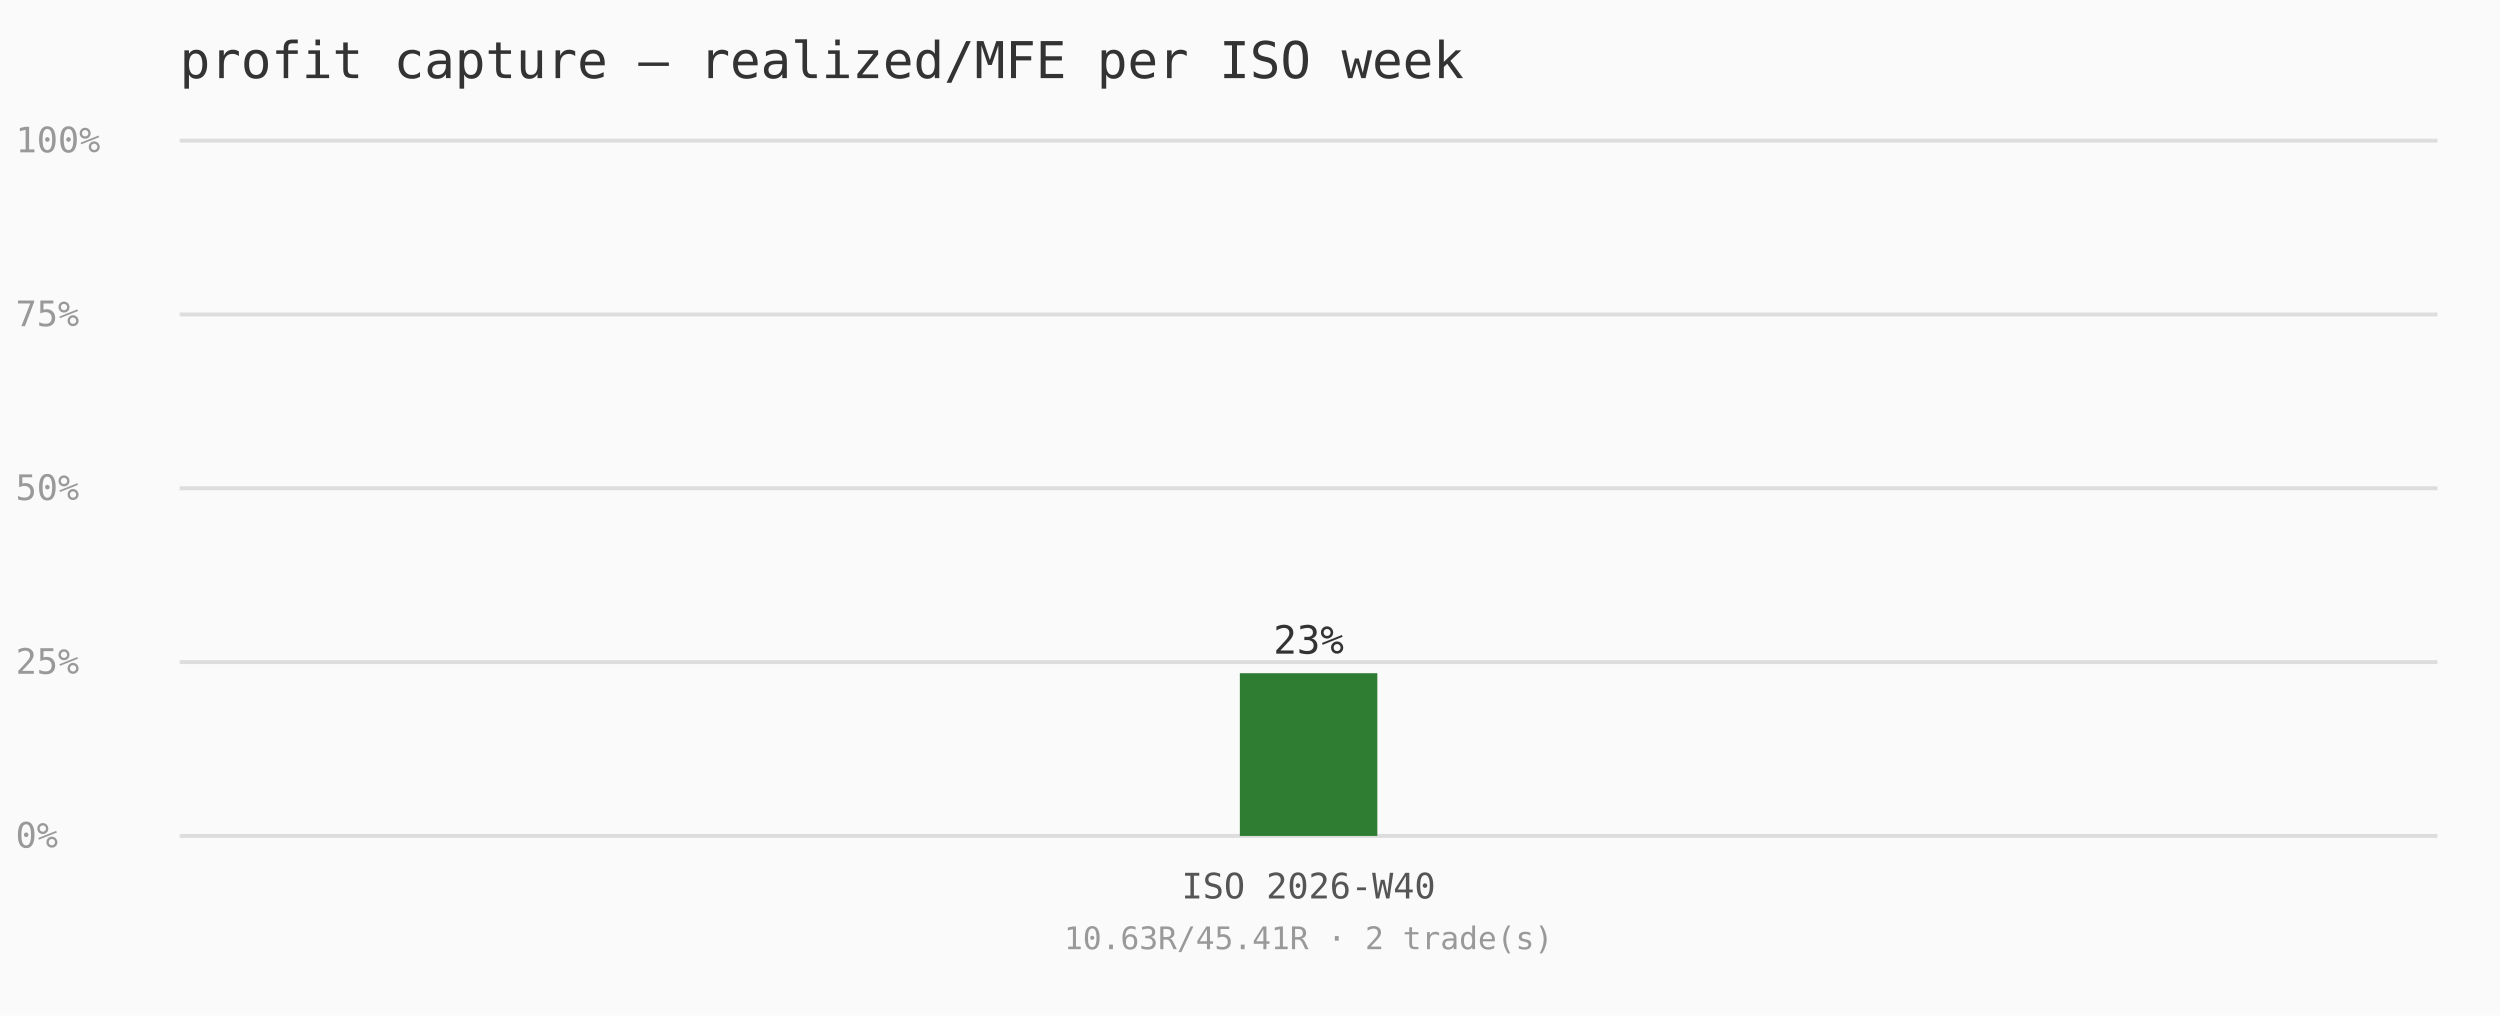
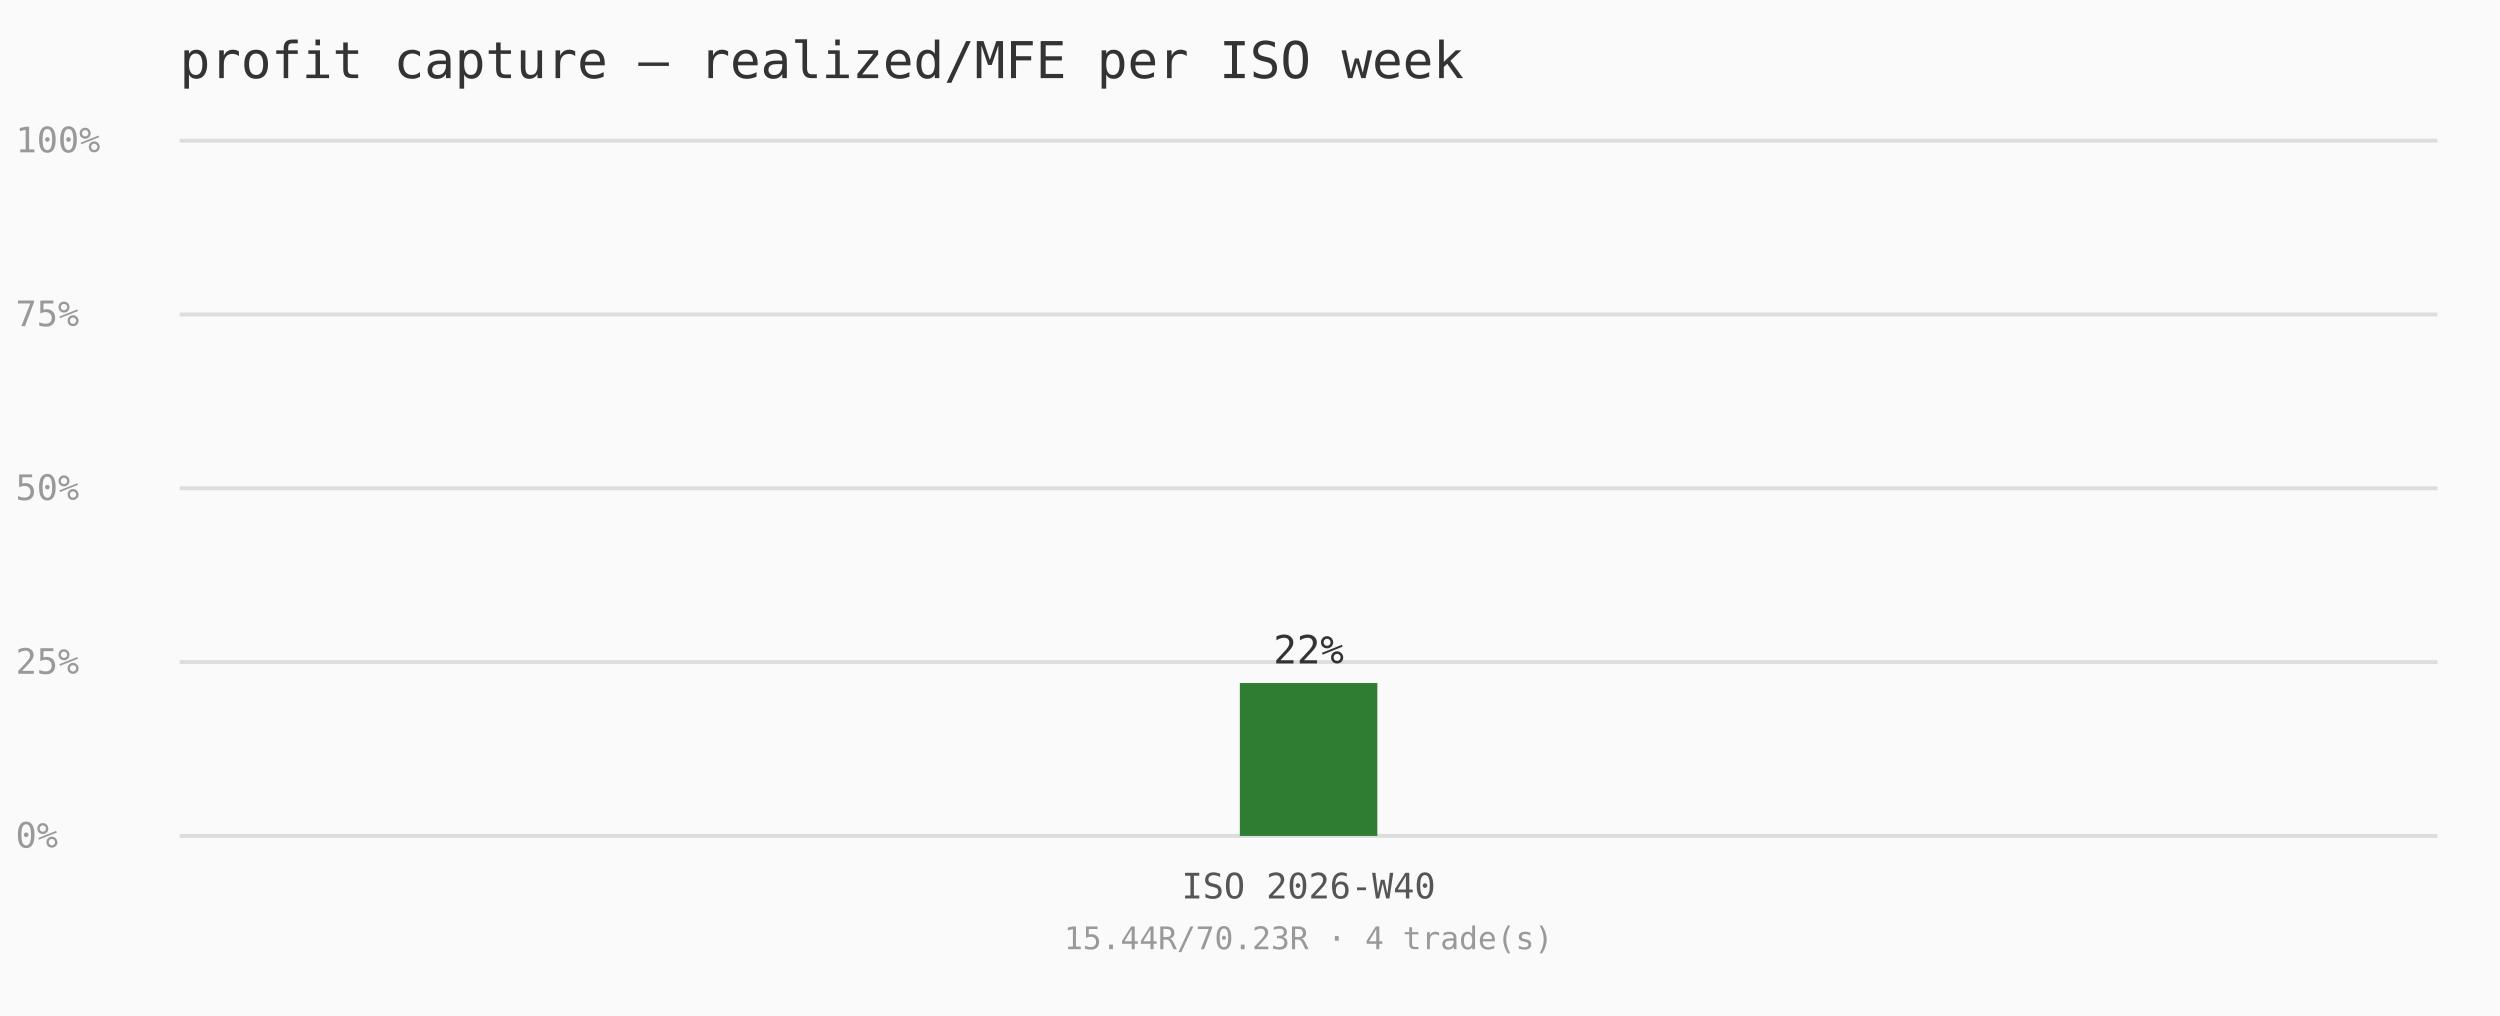
<svg xmlns="http://www.w3.org/2000/svg" width="640" height="260" viewBox="0 0 640 260">
  <rect width="640" height="260" fill="#fafafa" />
  <text x="46" y="20" font-family="monospace" font-size="13" fill="#333">profit capture — realized/MFE per ISO week</text>
  <line x1="46" y1="214" x2="624" y2="214" stroke="#dddddd" />
  <text x="4" y="217" font-family="monospace" font-size="9" fill="#999">0%</text>
  <line x1="46" y1="169.5" x2="624" y2="169.5" stroke="#dddddd" />
  <text x="4" y="172.5" font-family="monospace" font-size="9" fill="#999">25%</text>
  <line x1="46" y1="125" x2="624" y2="125" stroke="#dddddd" />
  <text x="4" y="128" font-family="monospace" font-size="9" fill="#999">50%</text>
  <line x1="46" y1="80.5" x2="624" y2="80.5" stroke="#dddddd" />
  <text x="4" y="83.5" font-family="monospace" font-size="9" fill="#999">75%</text>
  <line x1="46" y1="36" x2="624" y2="36" stroke="#dddddd" />
  <text x="4" y="39" font-family="monospace" font-size="9" fill="#999">100%</text>
-   <rect x="317.4" y="172.339" width="35.2" height="41.661" fill="#2e7d32" />
-   <text x="335" y="167.339" text-anchor="middle" font-family="monospace" font-size="10" fill="#333">23%</text>
+   <rect x="317.4" y="174.856" width="35.2" height="39.144" fill="#2e7d32" />
+   <text x="335" y="169.856" text-anchor="middle" font-family="monospace" font-size="10" fill="#333">22%</text>
  <text x="335" y="230" text-anchor="middle" font-family="monospace" font-size="9" fill="#555">ISO 2026-W40</text>
-   <text x="335" y="243" text-anchor="middle" font-family="monospace" font-size="8" fill="#999">10.63R/45.41R · 2 trade(s)</text>
+   <text x="335" y="243" text-anchor="middle" font-family="monospace" font-size="8" fill="#999">15.44R/70.23R · 4 trade(s)</text>
</svg>
